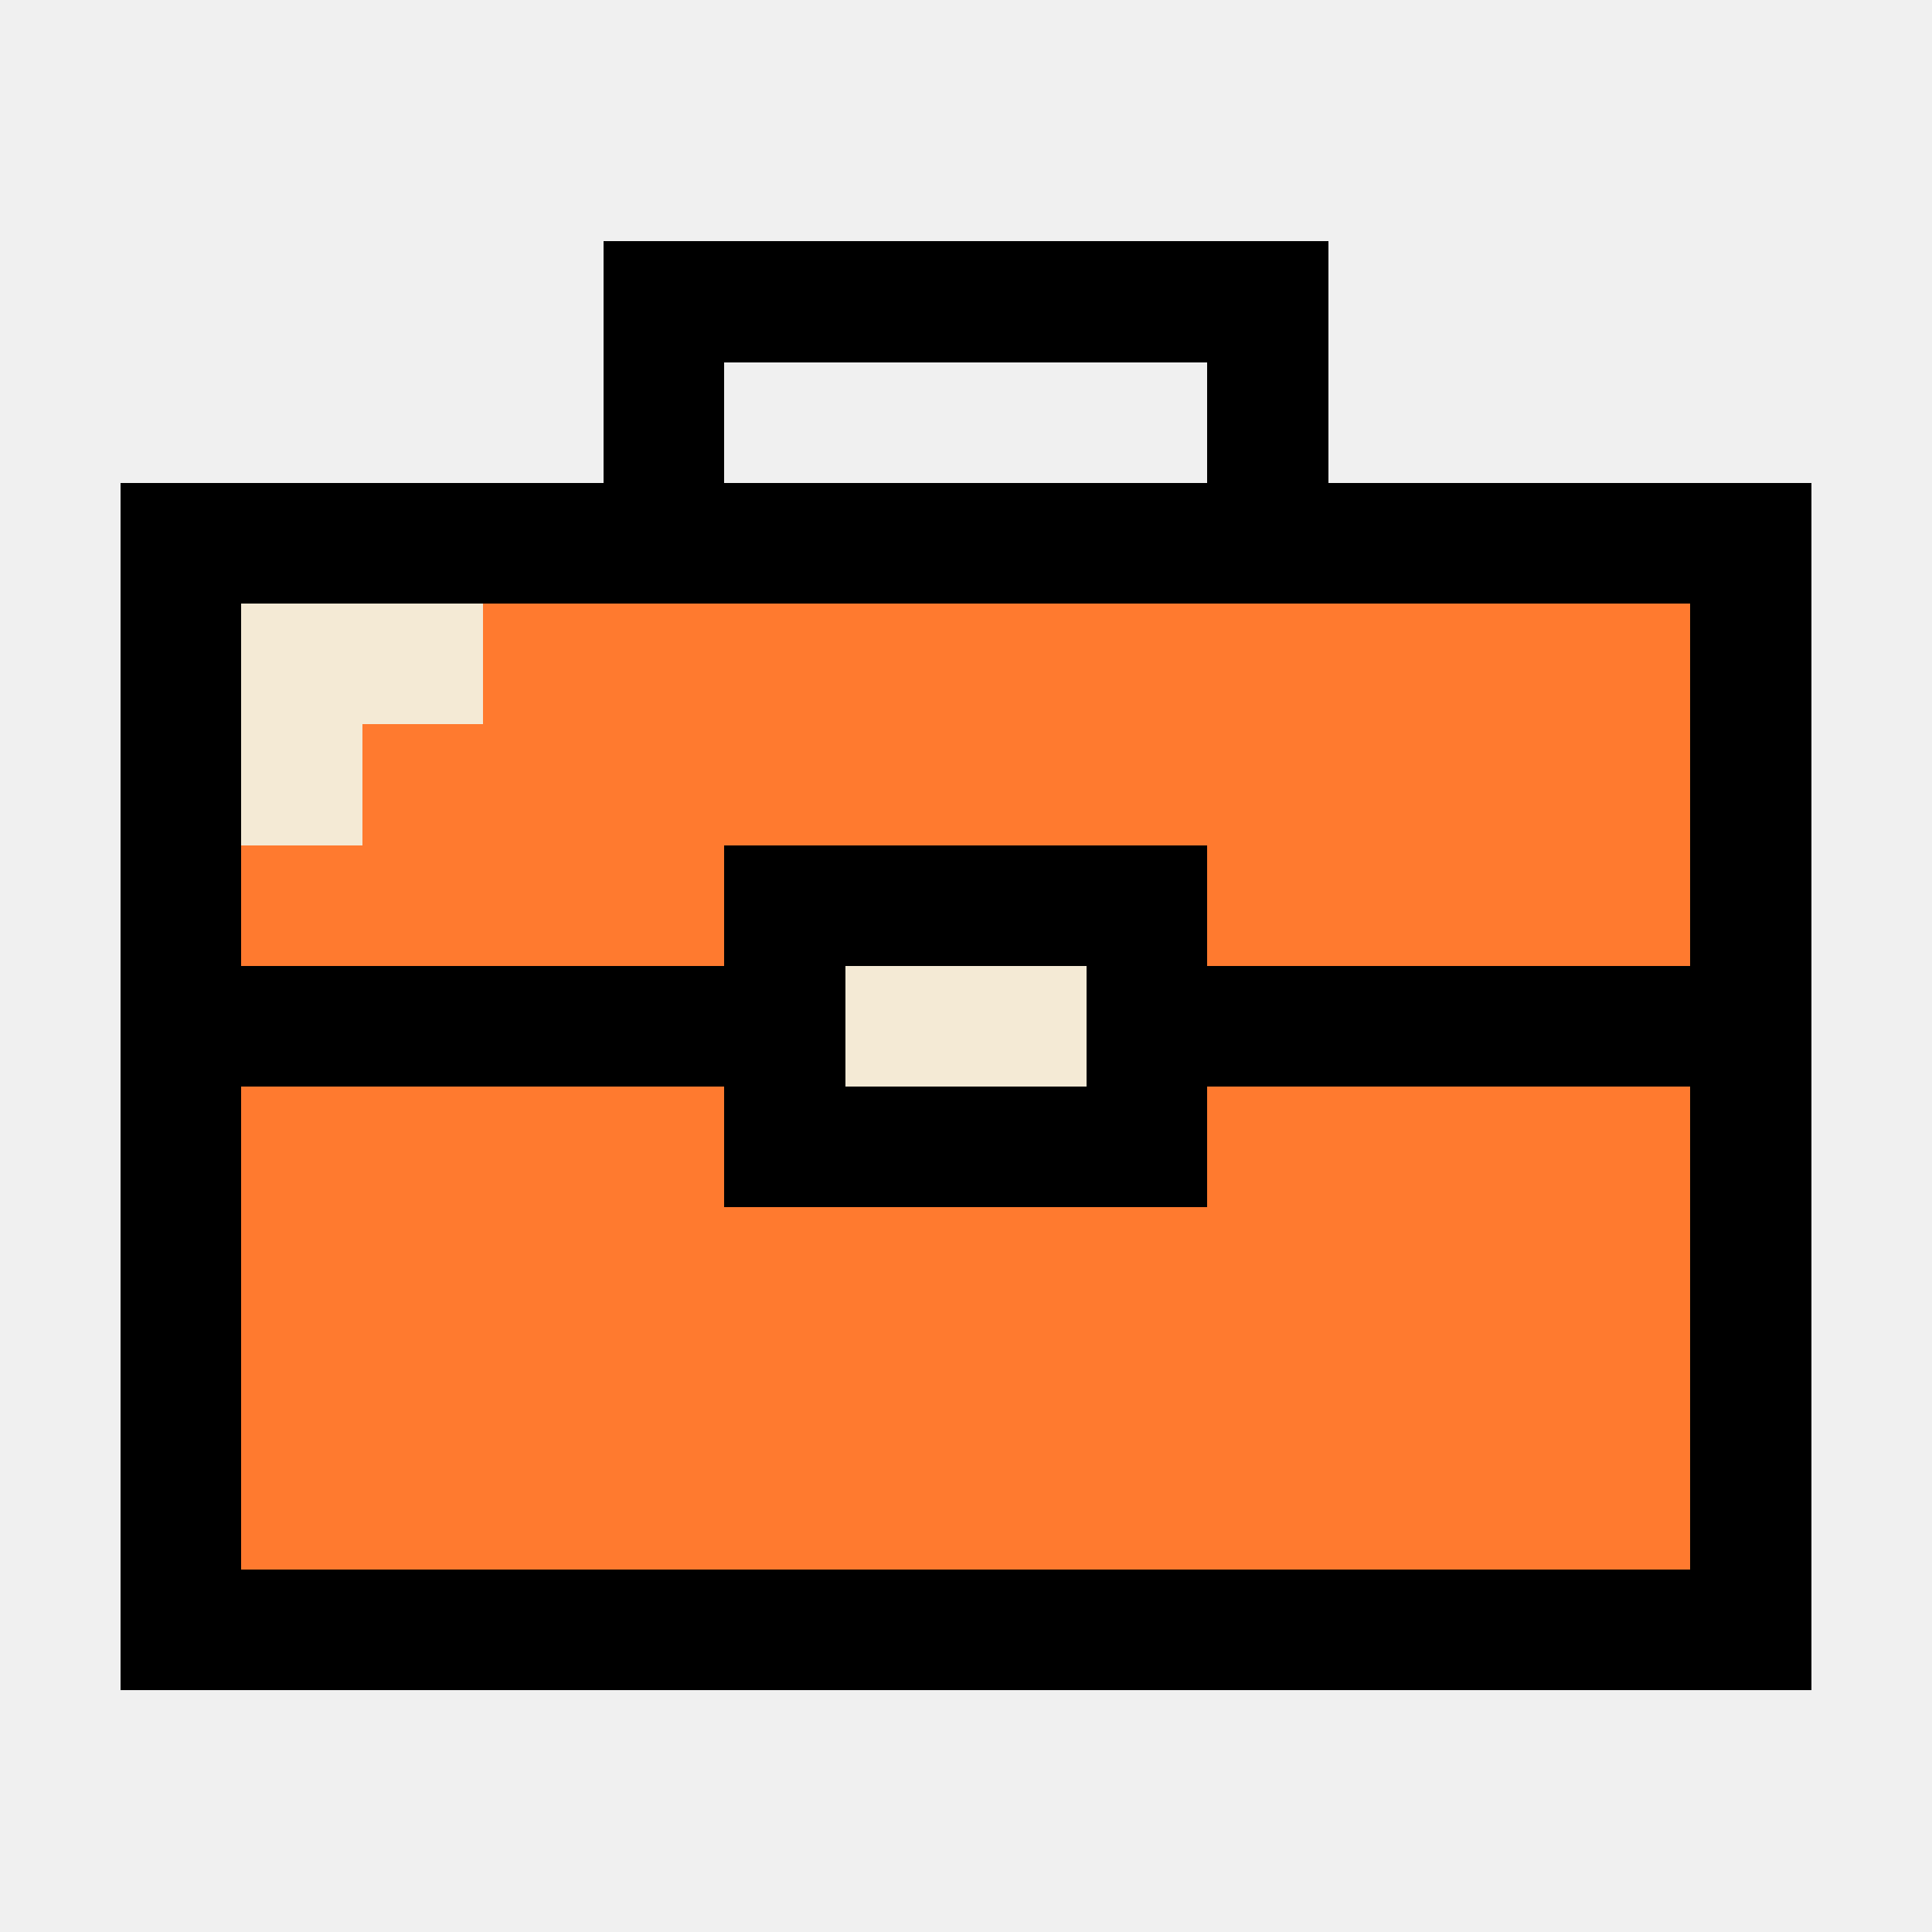
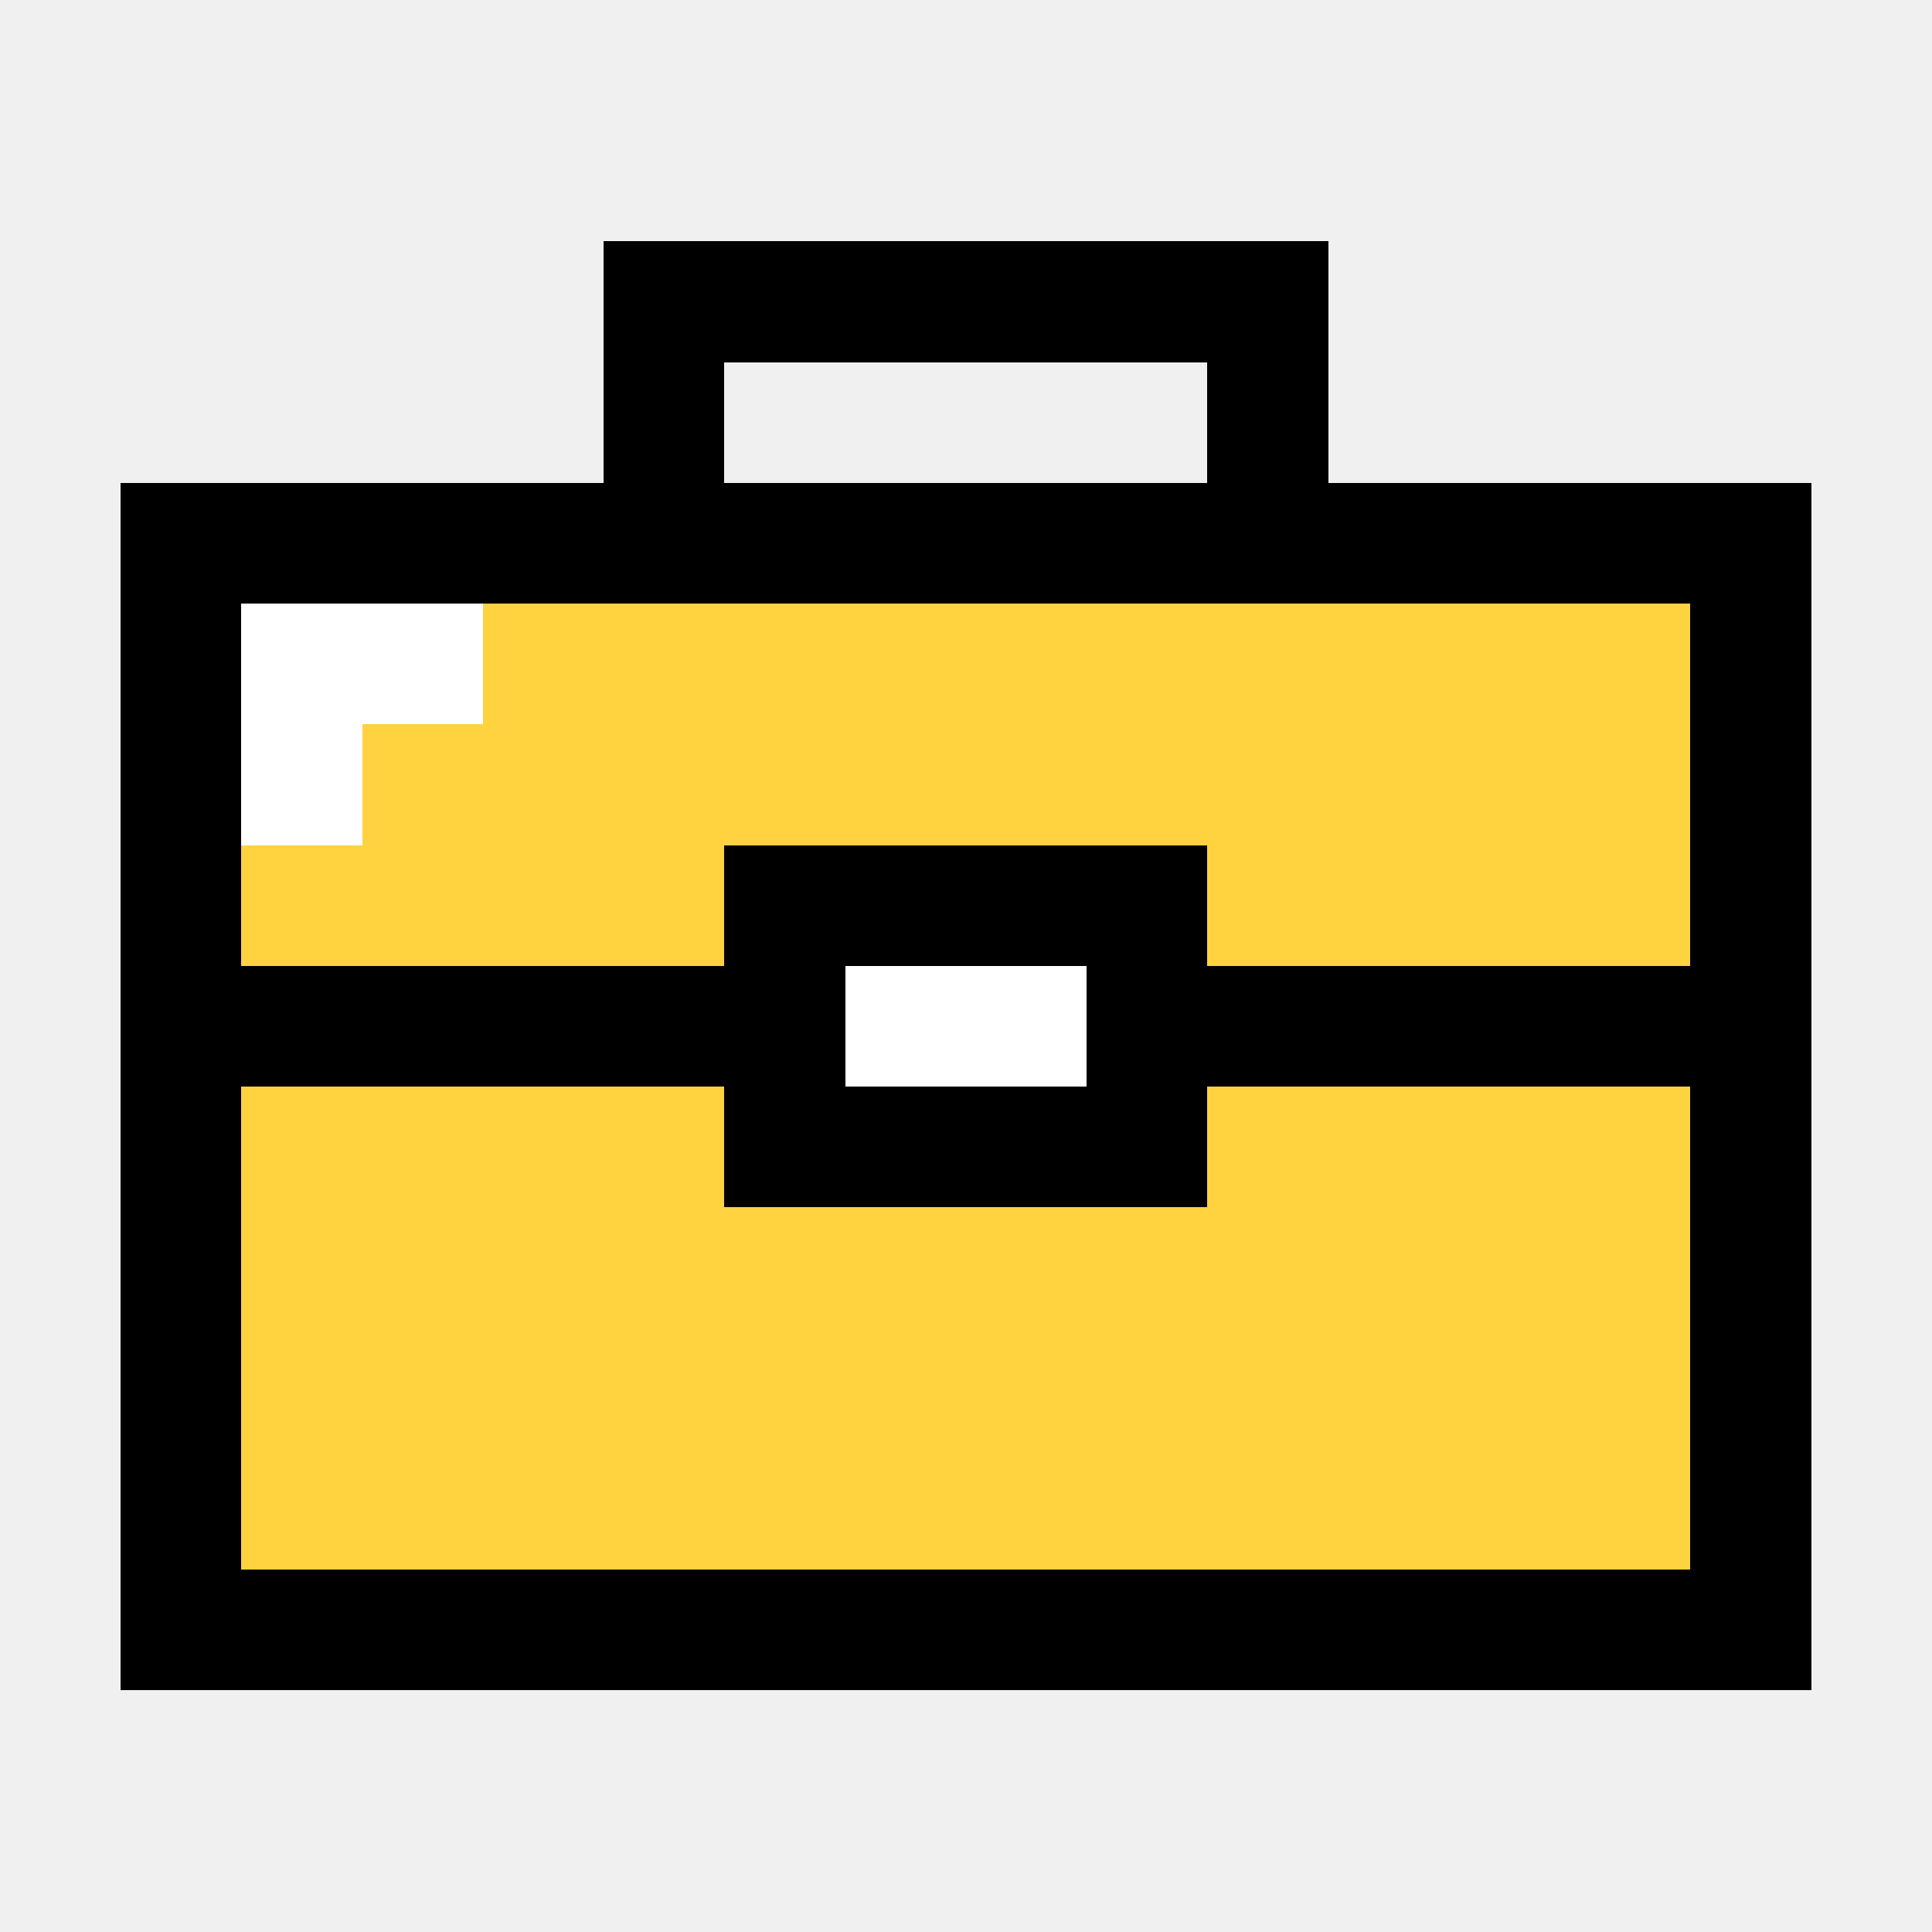
<svg xmlns="http://www.w3.org/2000/svg" viewBox="0 0 16 16" width="16" height="16" shape-rendering="crispEdges">
-   <path fill="#F4EAD5" d="M2 5h2v1h-2zM2 6h1v1h-1zM7 8h2v1h-2z" />
-   <path fill="#FF7A2F" d="M4 5h10v2h-10zM3 6h1v2h-1zM2 7h1v1h-1zM4 7h2v1h-2zM10 7h4v1h-4zM2 9h4v4h-4zM10 9h4v4h-4zM6 10h4v3h-4z" />
+   <path fill="#FFFFFF" d="M2 5h2v1h-2zM2 6h1v1h-1zM7 8h2v1h-2z" />
+   <path fill="#FFD23F" d="M4 5h10v2h-10zM3 6h1v2h-1zM2 7h1v1h-1zM4 7h2v1h-2zM10 7h4v1h-4zM2 9h4v4h-4zM10 9h4v4h-4zM6 10h4v3h-4z" />
  <path fill="#000000" d="M5 2h6v1h-6zM5 3h1v2h-1zM10 3h1v2h-1zM1 4h4v1h-4zM6 4h4v1h-4zM11 4h4v1h-4zM1 5h1v9h-1zM14 5h1v9h-1zM6 7h4v1h-4zM2 8h5v1h-5zM9 8h5v1h-5zM6 9h4v1h-4zM2 13h12v1h-12z" />
</svg>
